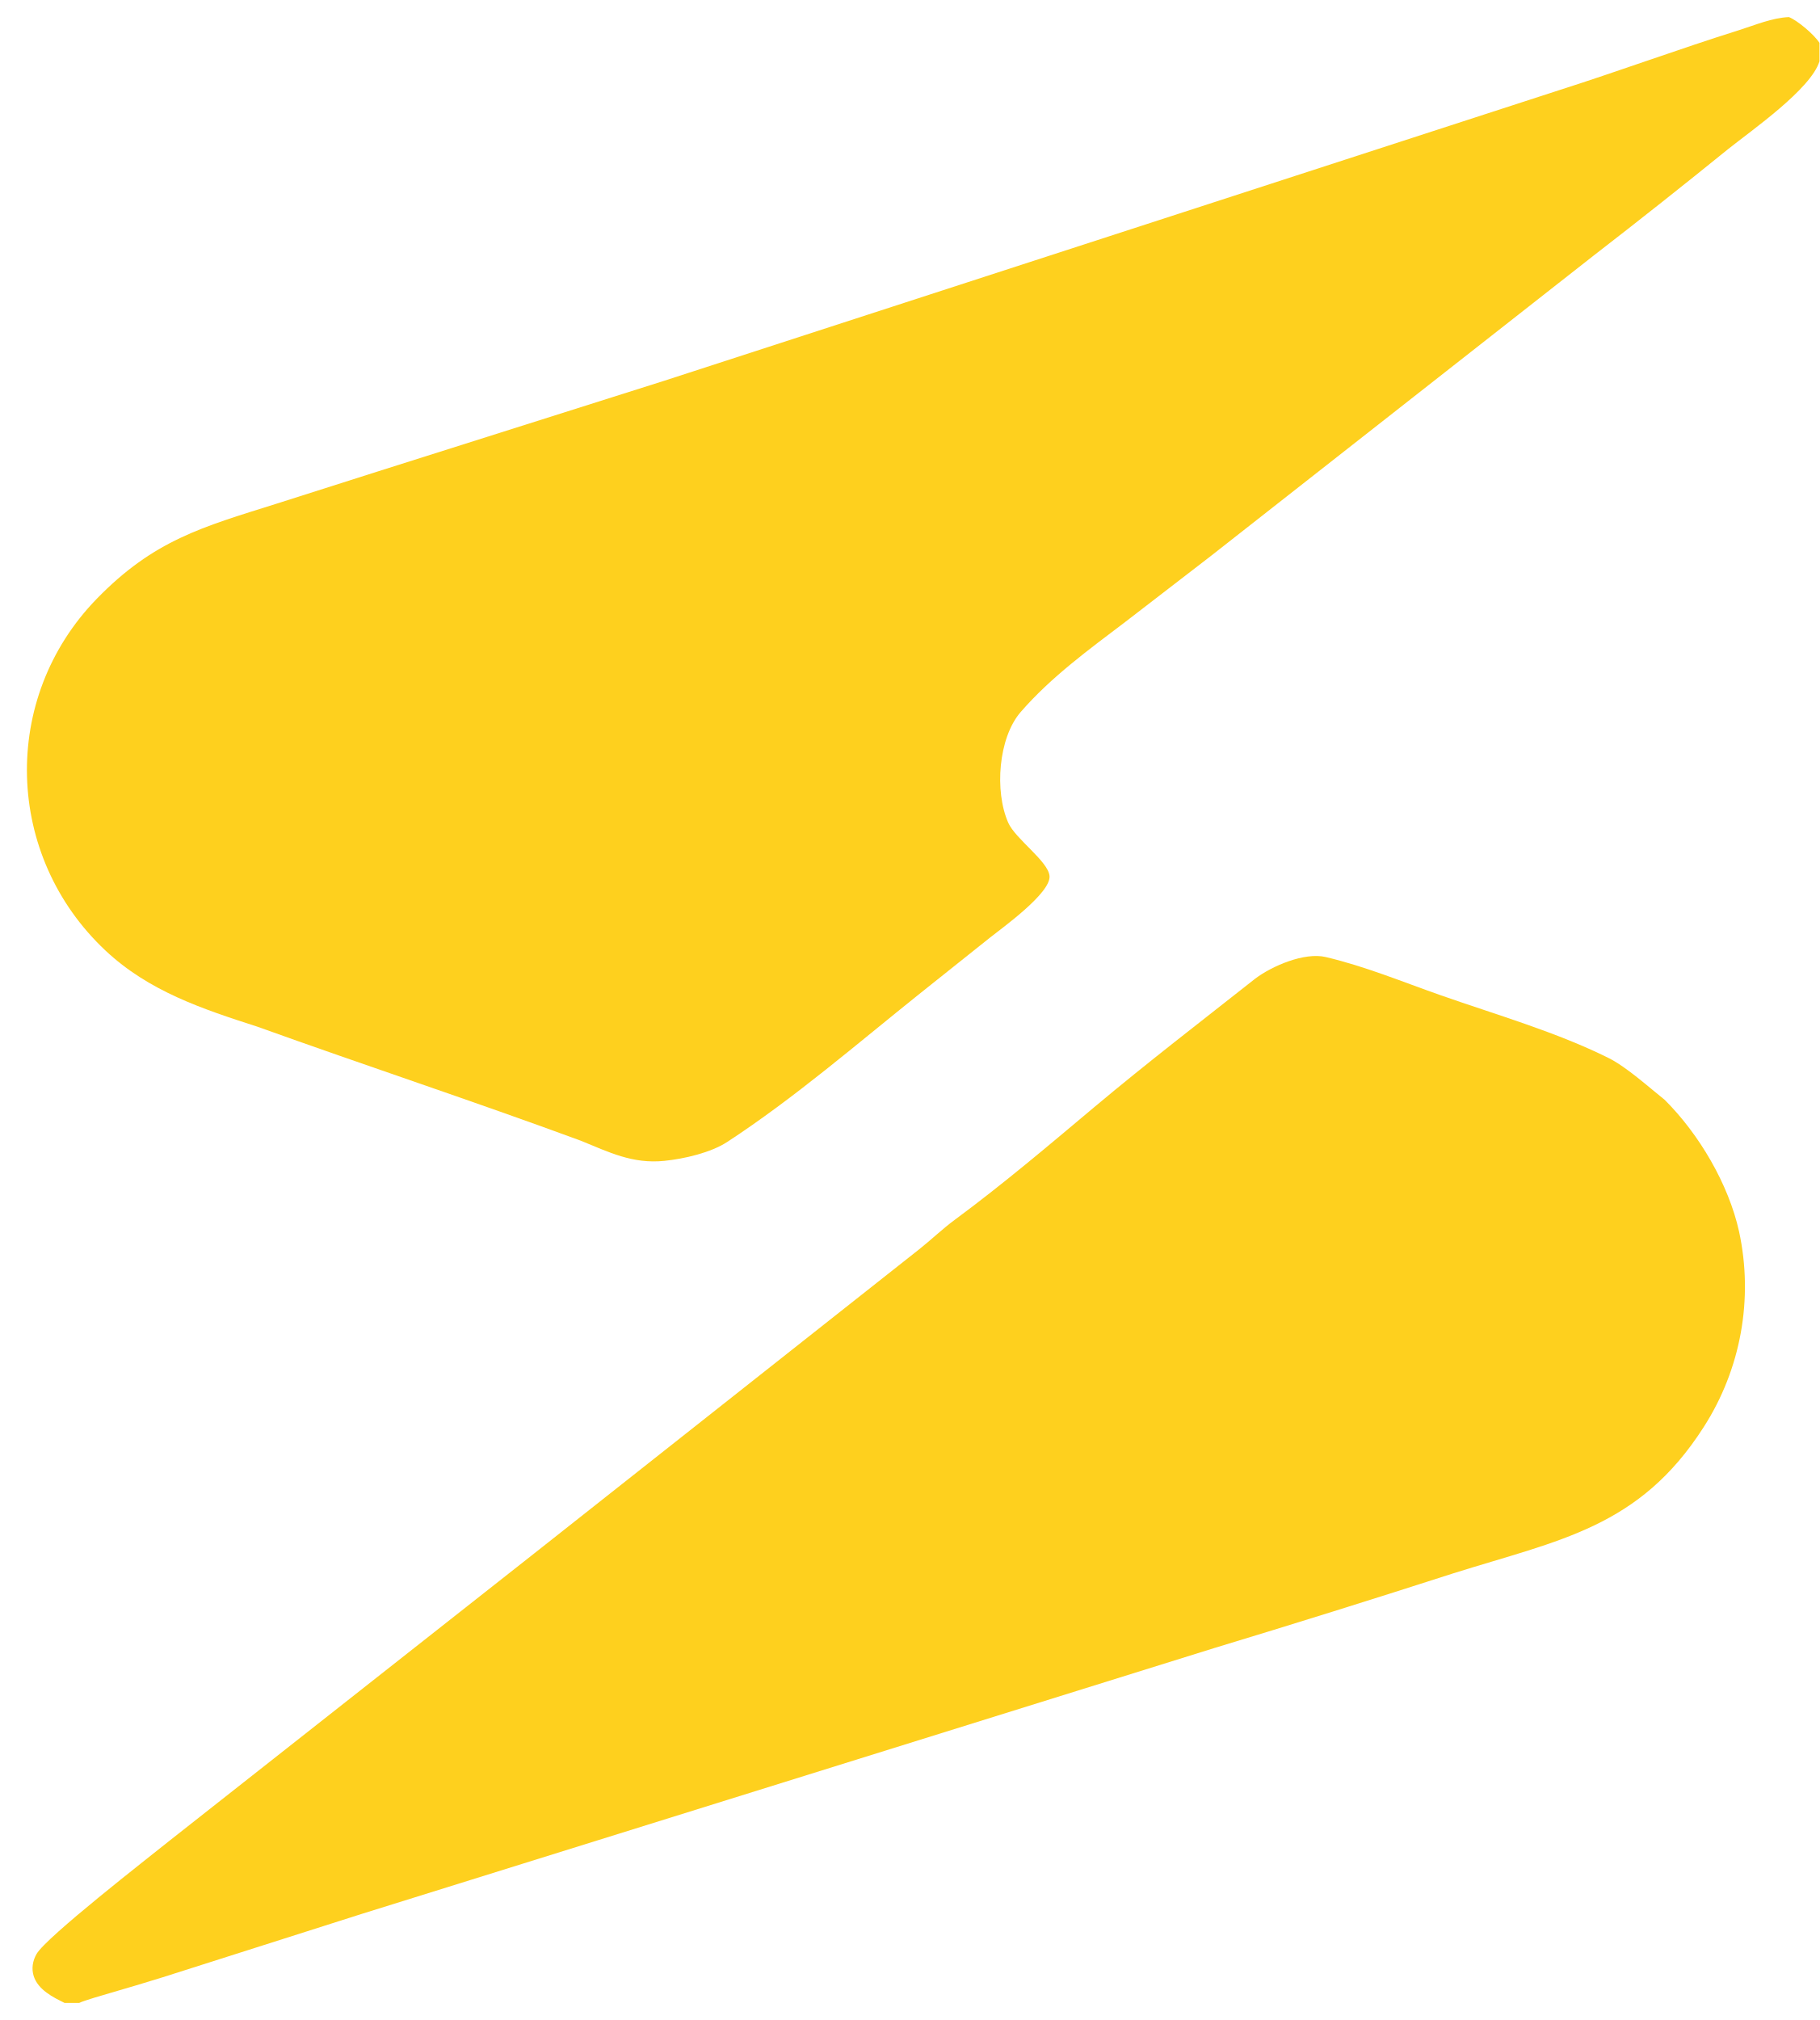
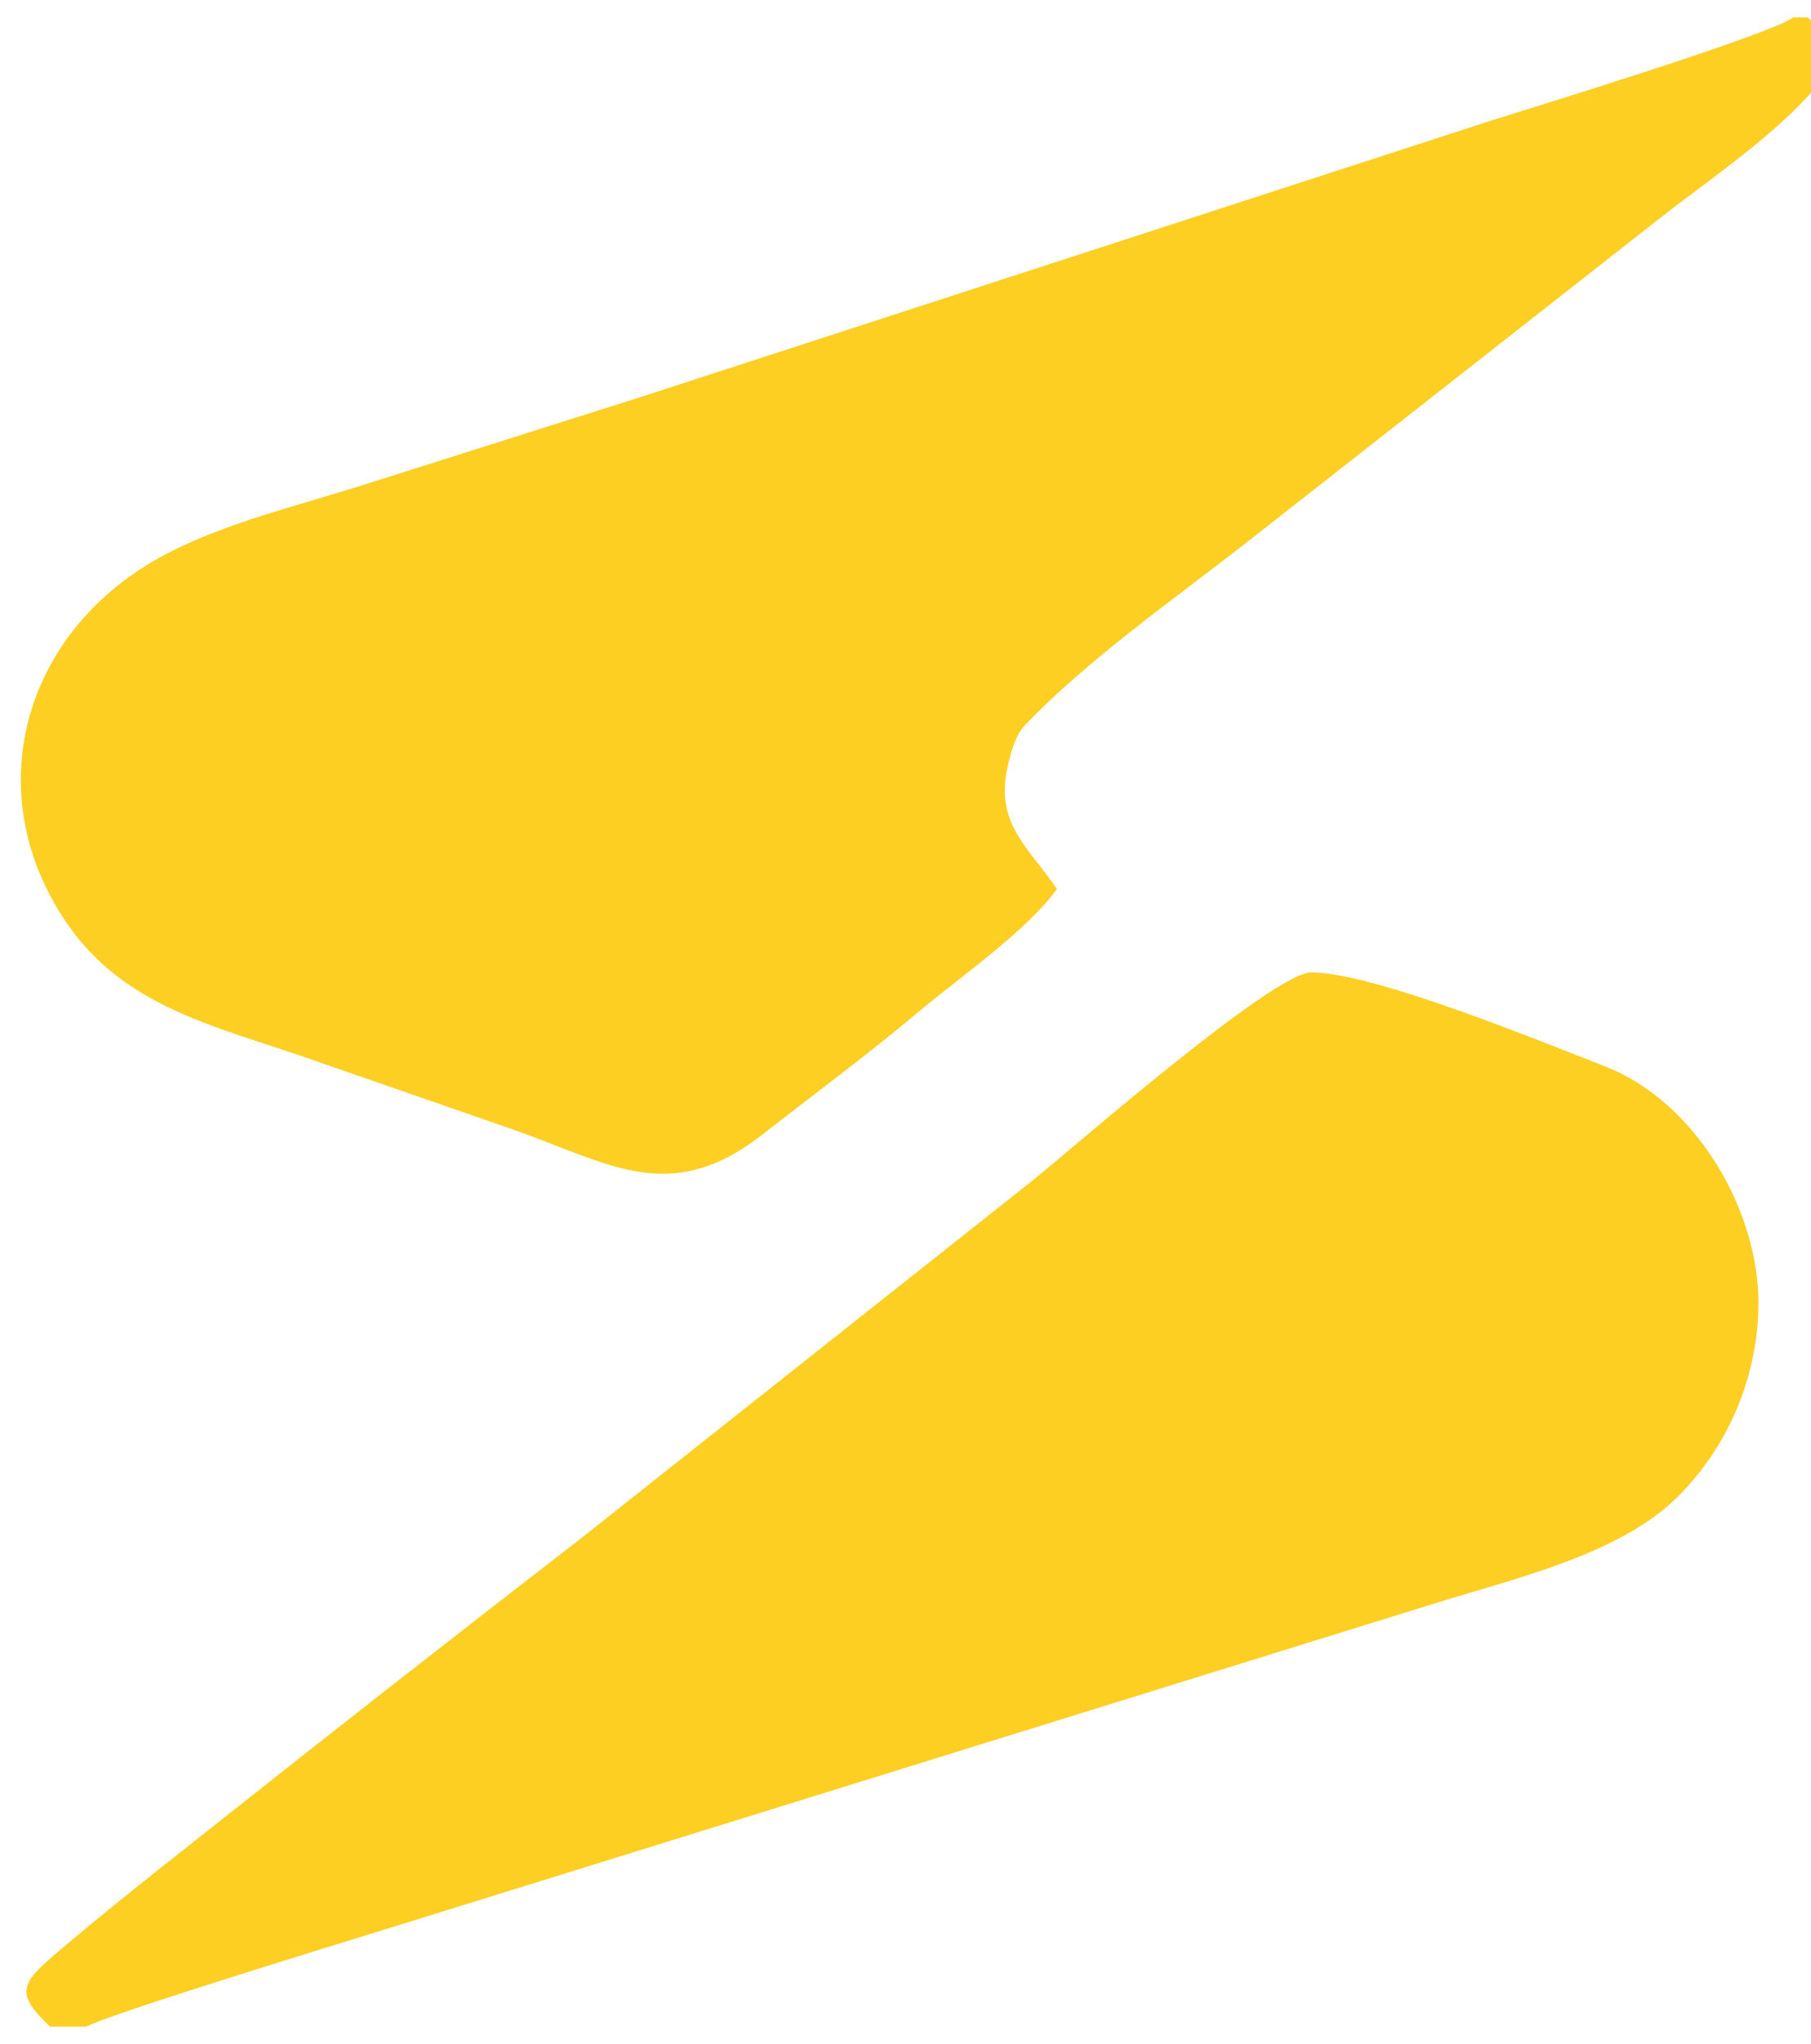
- <svg xmlns="http://www.w3.org/2000/svg" data-bbox="2.238 2.105 1525.762 1689.895" preserveAspectRatio="none" viewBox="-20.68 -12.43 1548.68 1718.96" height="212" width="191" display="block" data-type="ugc">
-   <g>
-     <path d="M1528 39.713c-7.23 23.614-57.46 58.538-77.8 74.765a6278 6278 0 0 1-114.22 90.417l-326.42 256.109-72.054 55.513c-31.265 23.746-63.313 46.92-89.371 76.911-19.124 22.011-22.44 67.596-10.624 94.29 6.096 13.772 34.119 32.84 35.131 45.32 1.18 14.536-40.246 44.103-50.792 52.506l-59.958 47.815c-53.035 42.417-106.194 88.464-163.502 125.924-14.247 9.312-37.073 14.468-53.68 16.154-27.01 2.743-47.072-7.403-71.03-17.156-91.202-33.607-183.623-64.061-275.094-96.969-47.218-15.198-92.639-30.27-129.495-64.858-85.817-80.536-89.775-214.615-7.462-299.274 48.692-50.081 90.004-61.129 152.962-80.951l85.304-27.155 245.058-77.568 762.007-247.38c50.95-16.247 101.52-34.859 152.6-50.911 13.8-4.34 27.94-10.472 42.43-11.11 7.32 2.913 21.33 14.695 26.01 21.957z" fill="rgba(254, 208, 30, 1)" />
-     <path d="M34.289 1692c-10.011-4.88-22.438-11.22-26.2-22.6-2.13-6.44-1.007-13.24 2.354-19.05 8.411-14.53 94.42-81.31 113.482-96.64l309.842-244.01 328.007-259.08c10.108-8.02 19.828-17.36 30.083-24.93 41.176-30.412 79.858-63.237 118.983-96.07 44.501-37.344 91.2-73.192 136.79-109.18 14.2-10.796 41.97-22.753 60.13-18.453 33.93 8.031 64.5 20.81 97.98 32.565 46.63 16.371 98.54 31.284 142.89 53.432 15.1 7.54 34.19 24.799 47.63 35.531 29.3 29.144 54.37 71.752 63.3 112.075a221.28 221.28 0 0 1-30.17 166.47c-54.78 85.57-122.47 95.88-213.24 124.42-67.63 21.8-135.45 42.99-203.45 63.58l-726.022 226.35-168.796 53.74a2484 2484 0 0 1-44.778 13.41c-4.998 1.46-22.351 6.42-26.363 8.44z" fill="rgba(254, 208, 30, 1)" />
-   </g>
+ <svg xmlns="http://www.w3.org/2000/svg" viewBox="-5 -5 520 587">
+   <path d="M509.994 0h4.133c2.611 2.154 9.429 8.747 7.794 11.981-7.96 15.741-35.646 34.208-49.326 44.97l-119.403 93.686c-20.499 16.036-46.215 34.063-63.943 52.732-2.866 3.017-4.193 8.549-5.034 12.596-3.271 15.734 6.288 22.56 14.323 34.333-8.506 11.826-27.529 25.078-39.064 34.705-14.687 12.414-30.606 24.145-45.67 35.924-26.66 20.847-44.5 7.813-71.951-1.719l-59.425-20.634c-25.72-8.884-51.453-14.448-67.823-37.863-24.971-35.717-14.458-80.283 22.15-103.183 17.934-11.218 41.684-16.633 61.949-23.07l79.62-25.221 243.97-79.308c13.12-4.138 80.791-24.871 87.7-29.929" fill="#FDCF22" />
+   <path d="M9.363 577c-9.61-9.133-8.781-12 1.062-20.431 15.17-12.994 30.92-25.305 46.576-37.711q51.998-41.222 104.5-81.8l129.964-102.989c11.604-9.319 69.337-59.946 80.21-59.827 18.117.199 64.624 19.39 84.229 26.984 25.783 9.986 44.353 41.079 44.095 68.708a79.35 79.35 0 0 1-23.524 55.253c-16.533 16.219-46.609 23.174-68.51 29.995l-74.584 23.147-228.542 70.984C94.707 552.448 25.558 573.609 19.902 577z" fill="#FDCF22" />
</svg>
